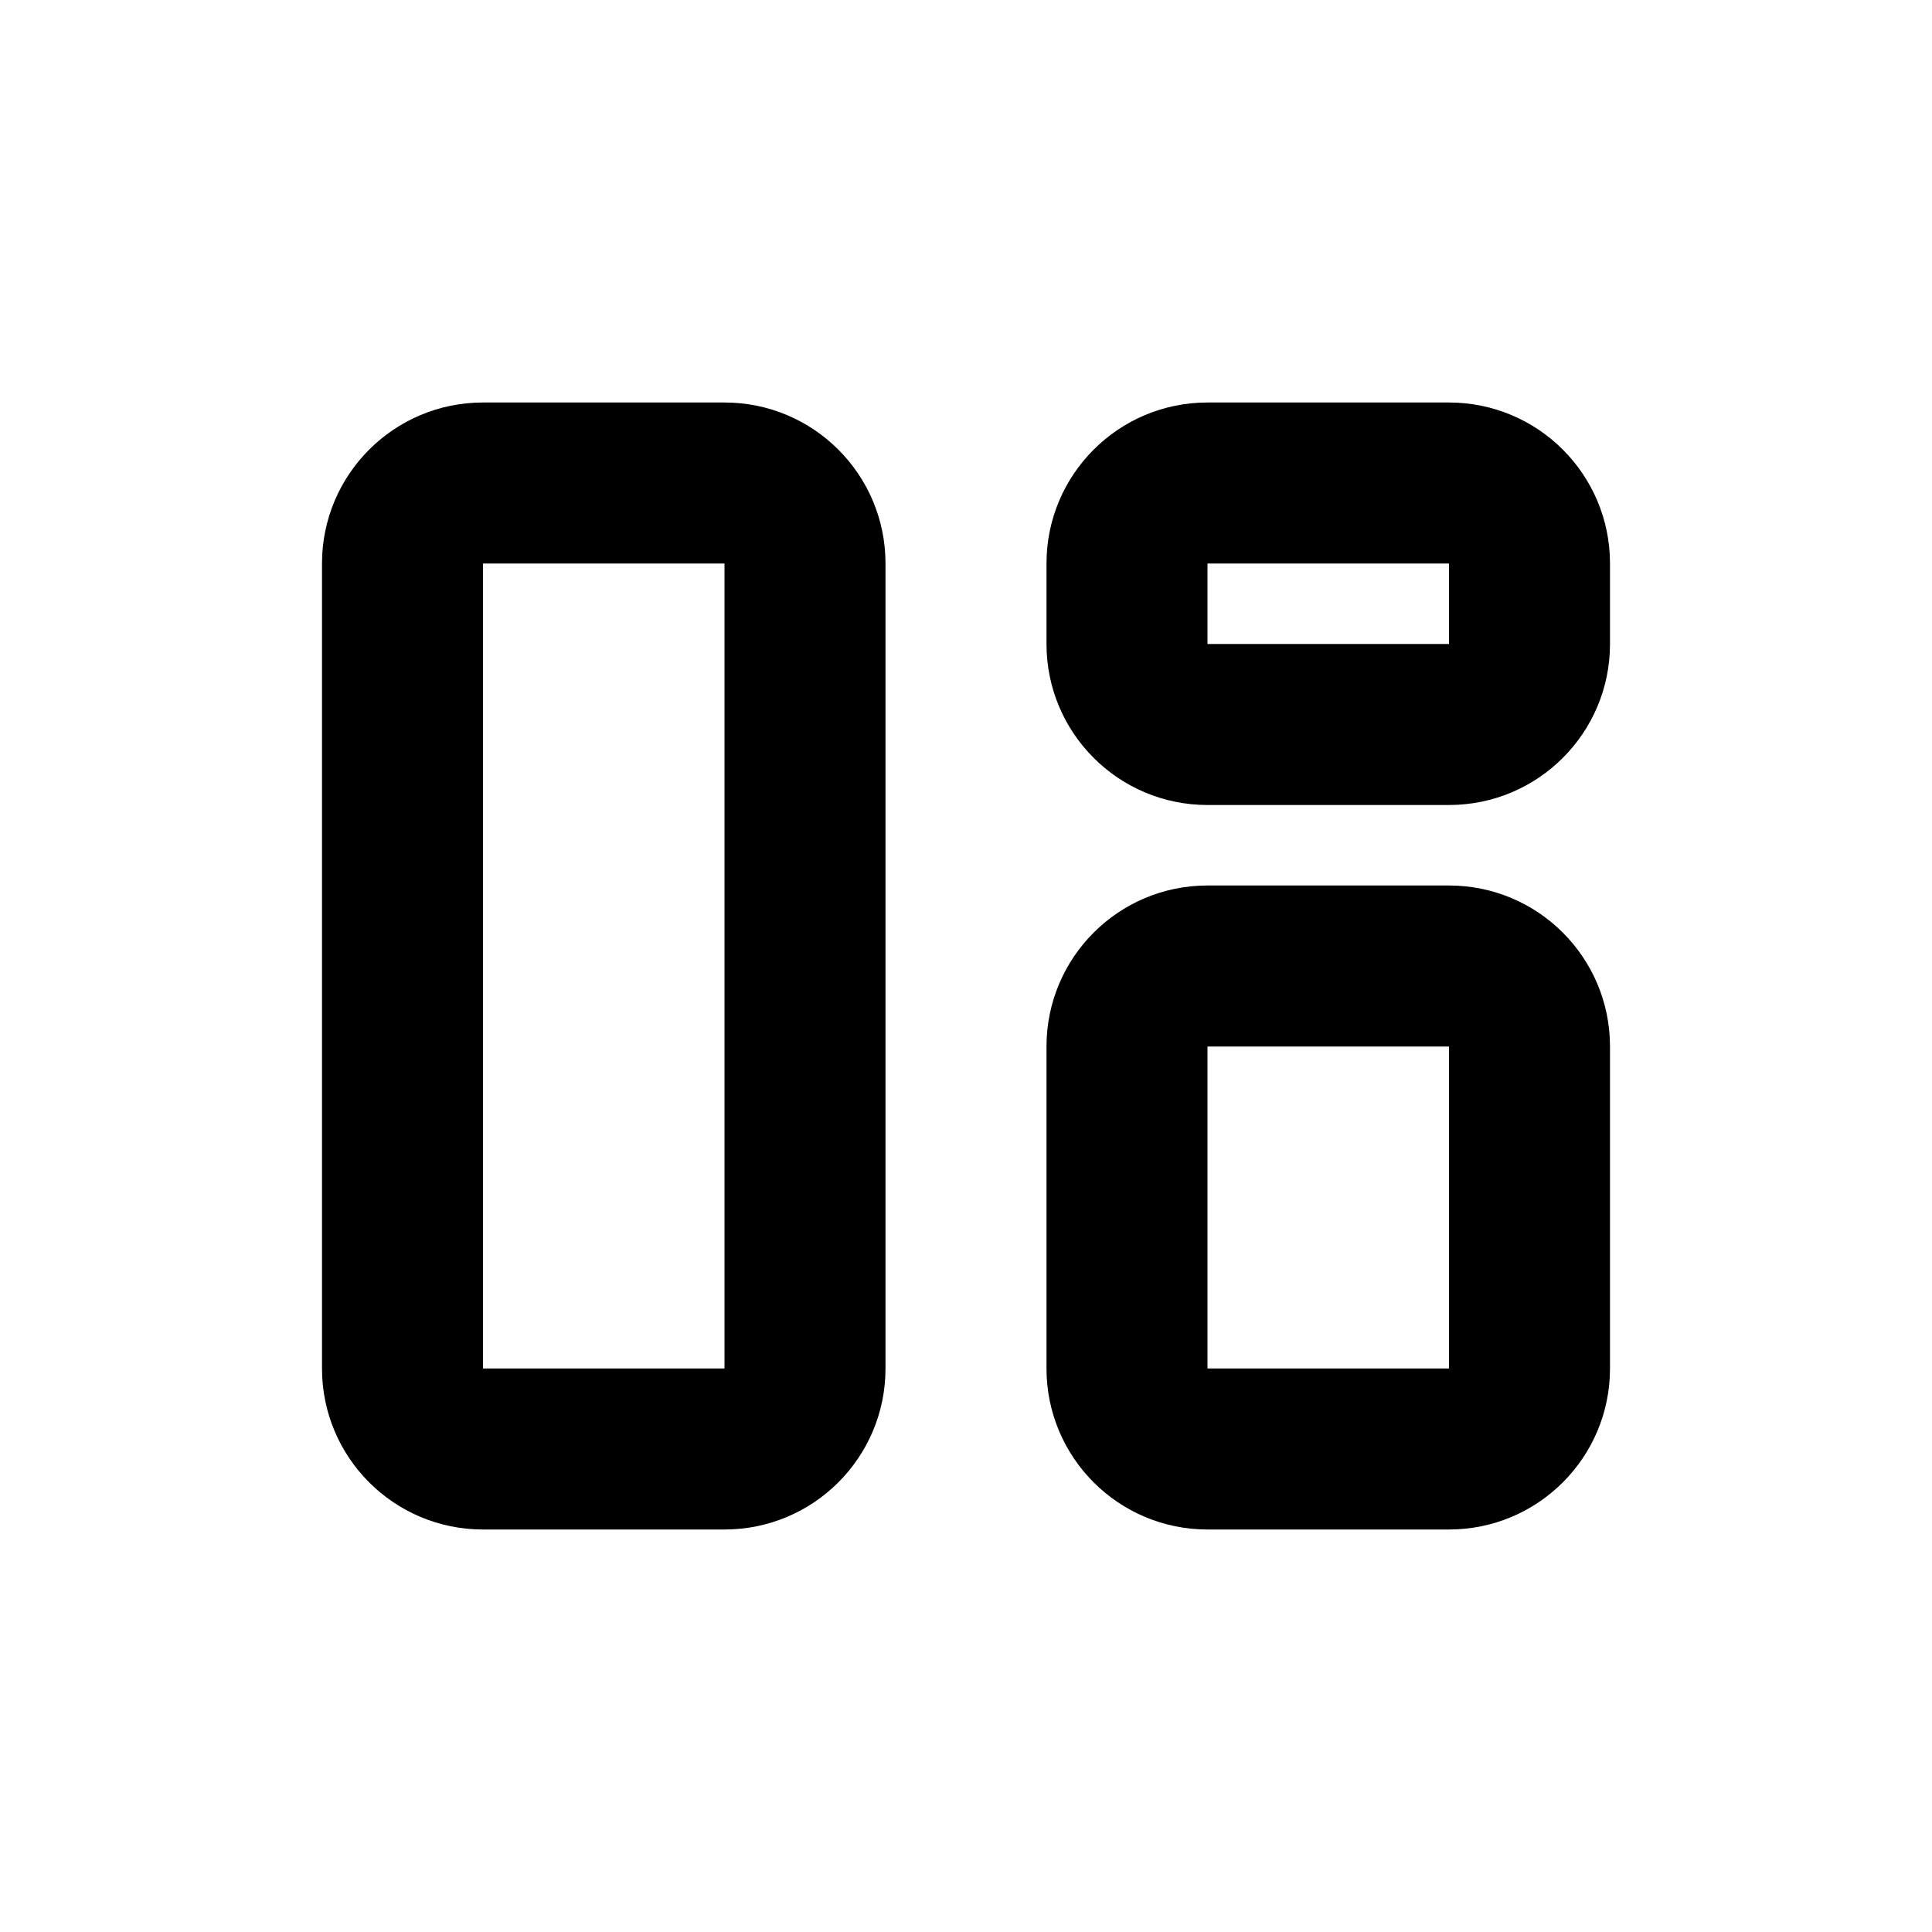
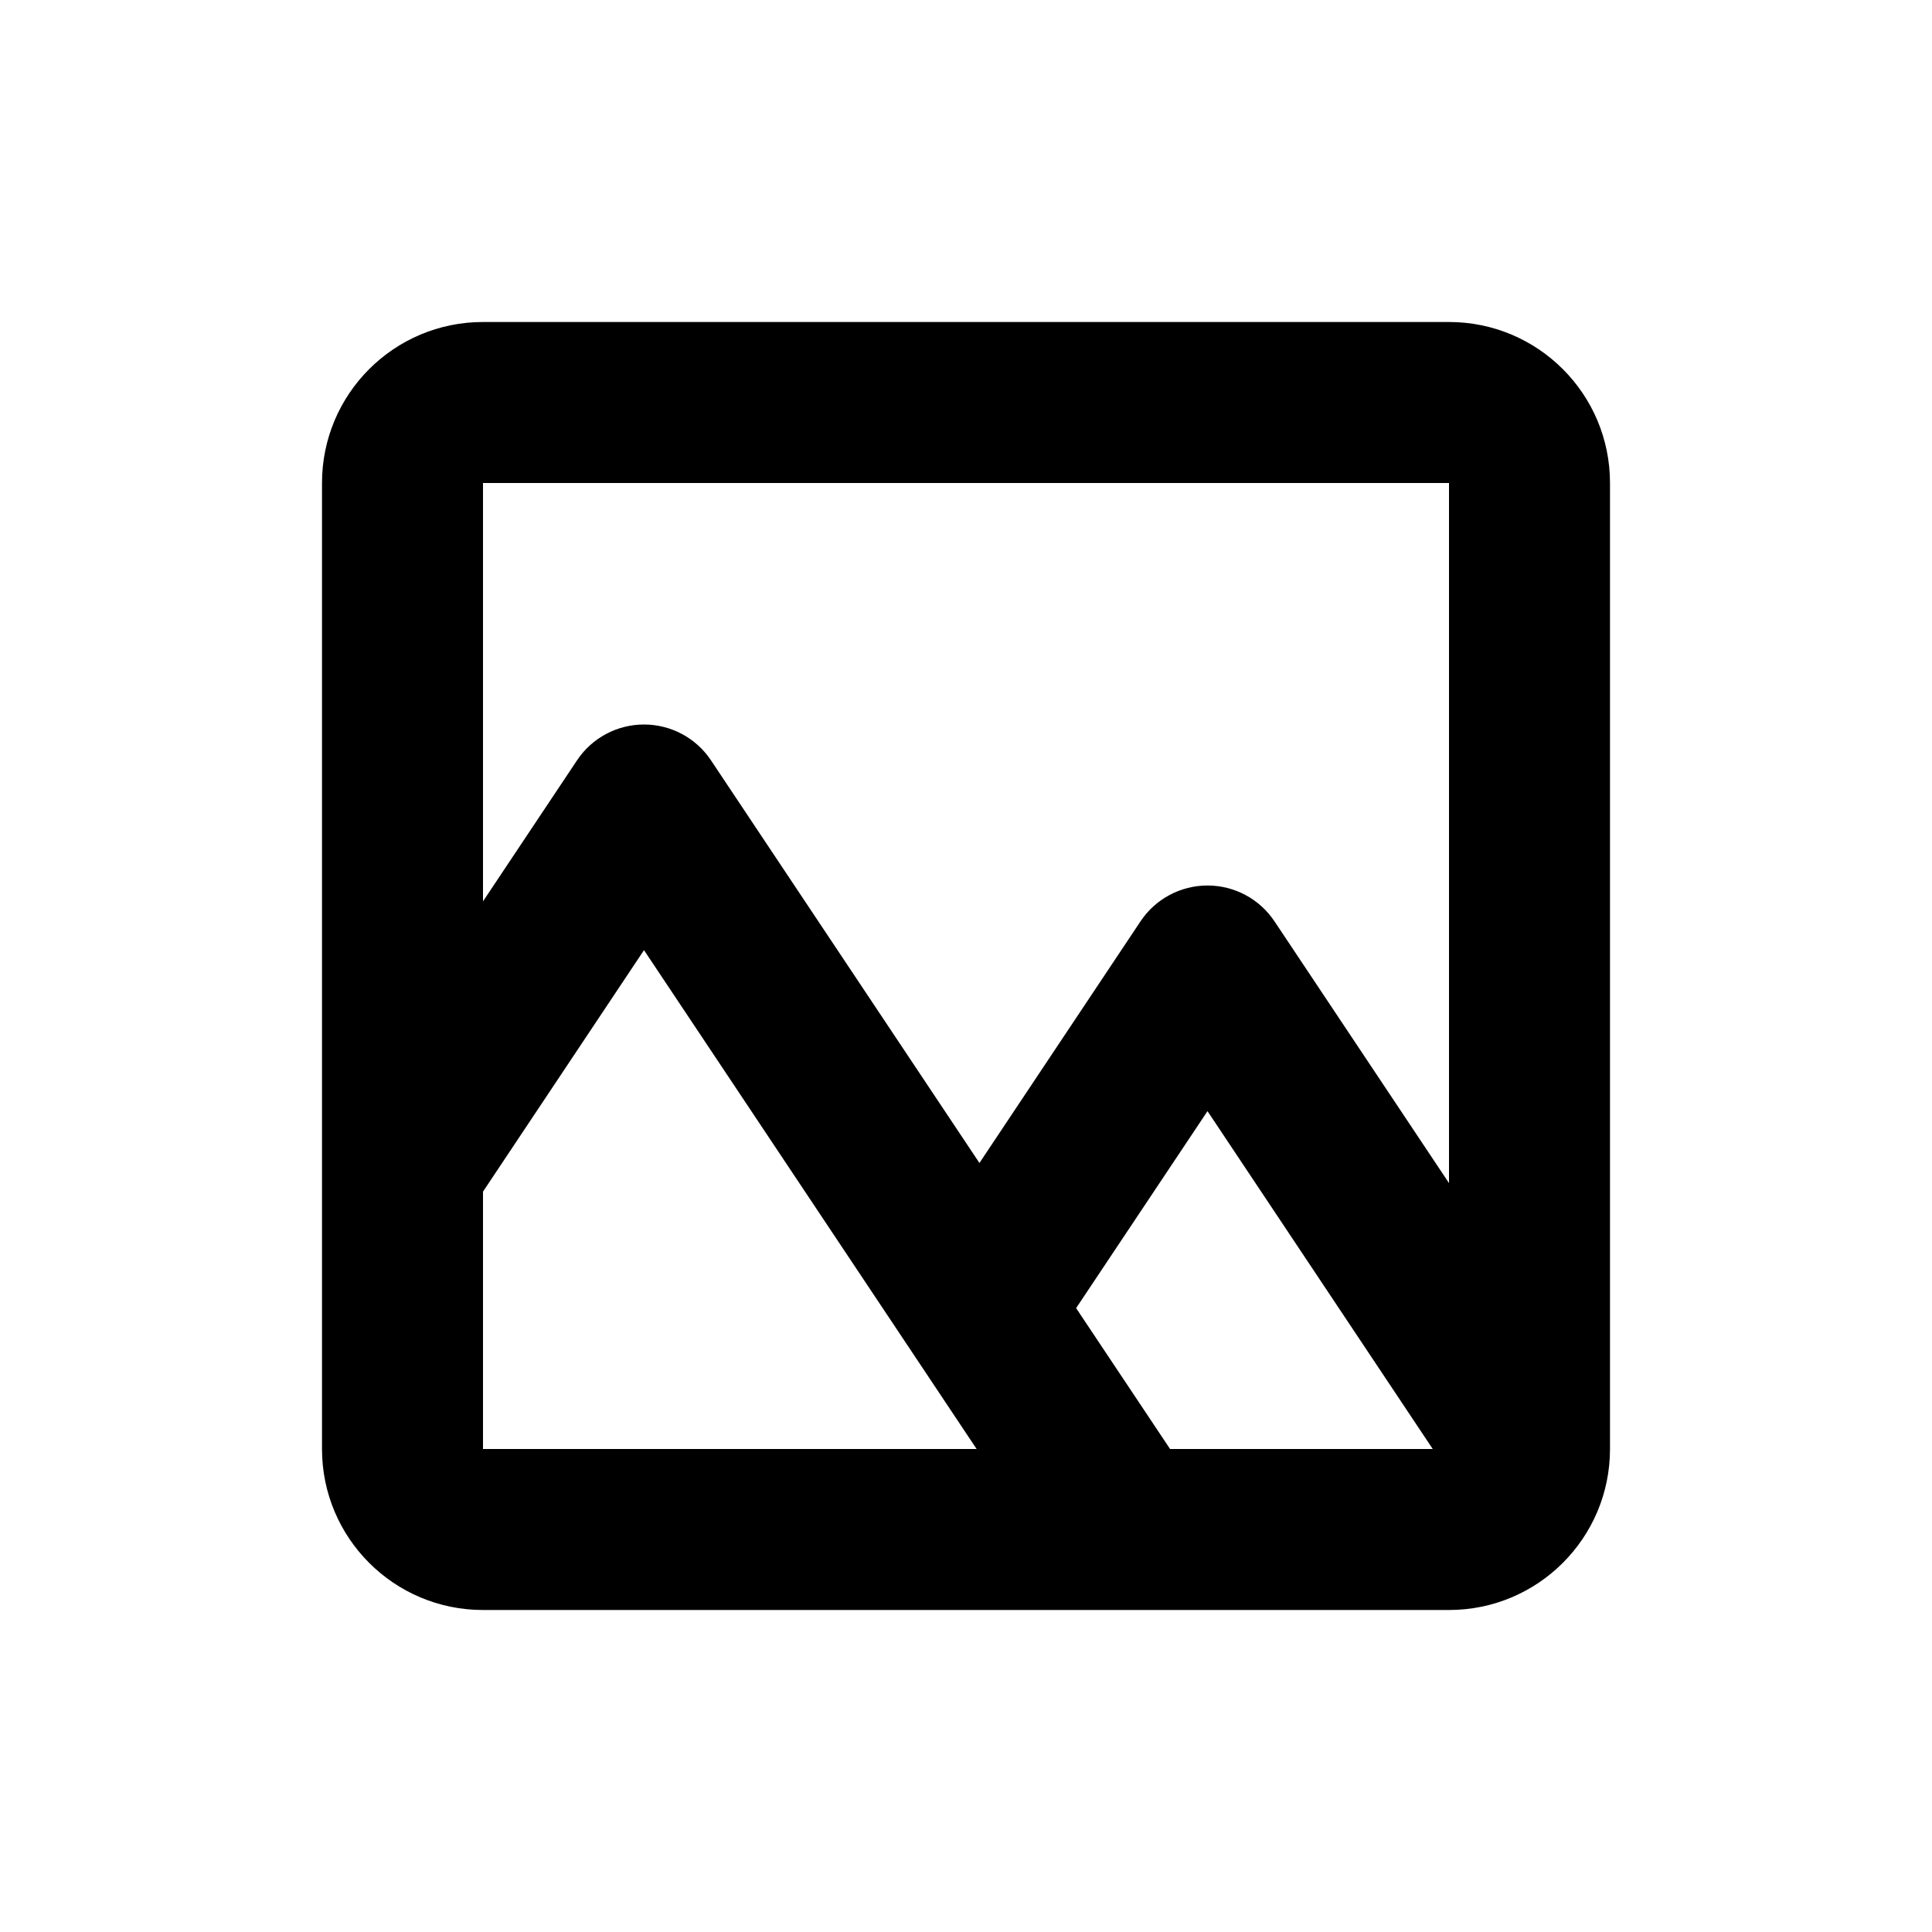
<svg xmlns="http://www.w3.org/2000/svg" width="24" height="24" viewBox="0 0 24 24" fill="none">
-   <path fill="currentColor" fill-rule="evenodd" clip-rule="evenodd" d="M4 7C4 5.895 4.895 5 6 5H9C10.105 5 11 5.895 11 7V17C11 18.105 10.105 19 9 19H6C4.895 19 4 18.105 4 17V7ZM9 7L6 7V17H9V7ZM13 13C13 11.895 13.895 11 15 11H18C19.105 11 20 11.895 20 13V17C20 18.105 19.105 19 18 19H15C13.895 19 13 18.105 13 17V13ZM18 13H15V17H18V13ZM15 5C13.895 5 13 5.895 13 7V8C13 9.105 13.895 10 15 10H18C19.105 10 20 9.105 20 8V7C20 5.895 19.105 5 18 5H15ZM15 7H18V8H15V7Z" />
+   <path fill="currentColor" fill-rule="evenodd" clip-rule="evenodd" d="M4 6C4 4.895 4.895 4 6 4H18C19.105 4 20 4.895 20 6V18C20 19.105 19.105 20 18 20H6C4.895 20 4 19.105 4 18V6ZM18 6L6 6V11.197L7.168 9.445C7.353 9.167 7.666 9 8 9C8.334 9 8.647 9.167 8.832 9.445L12.167 14.447L14.168 11.445C14.353 11.167 14.666 11 15 11C15.334 11 15.647 11.167 15.832 11.445L18 14.697V6ZM17.798 18L15 13.803L13.368 16.25L14.535 18H17.798ZM6 18V14.803L8 11.803L12.132 18H6Z" />
</svg>
